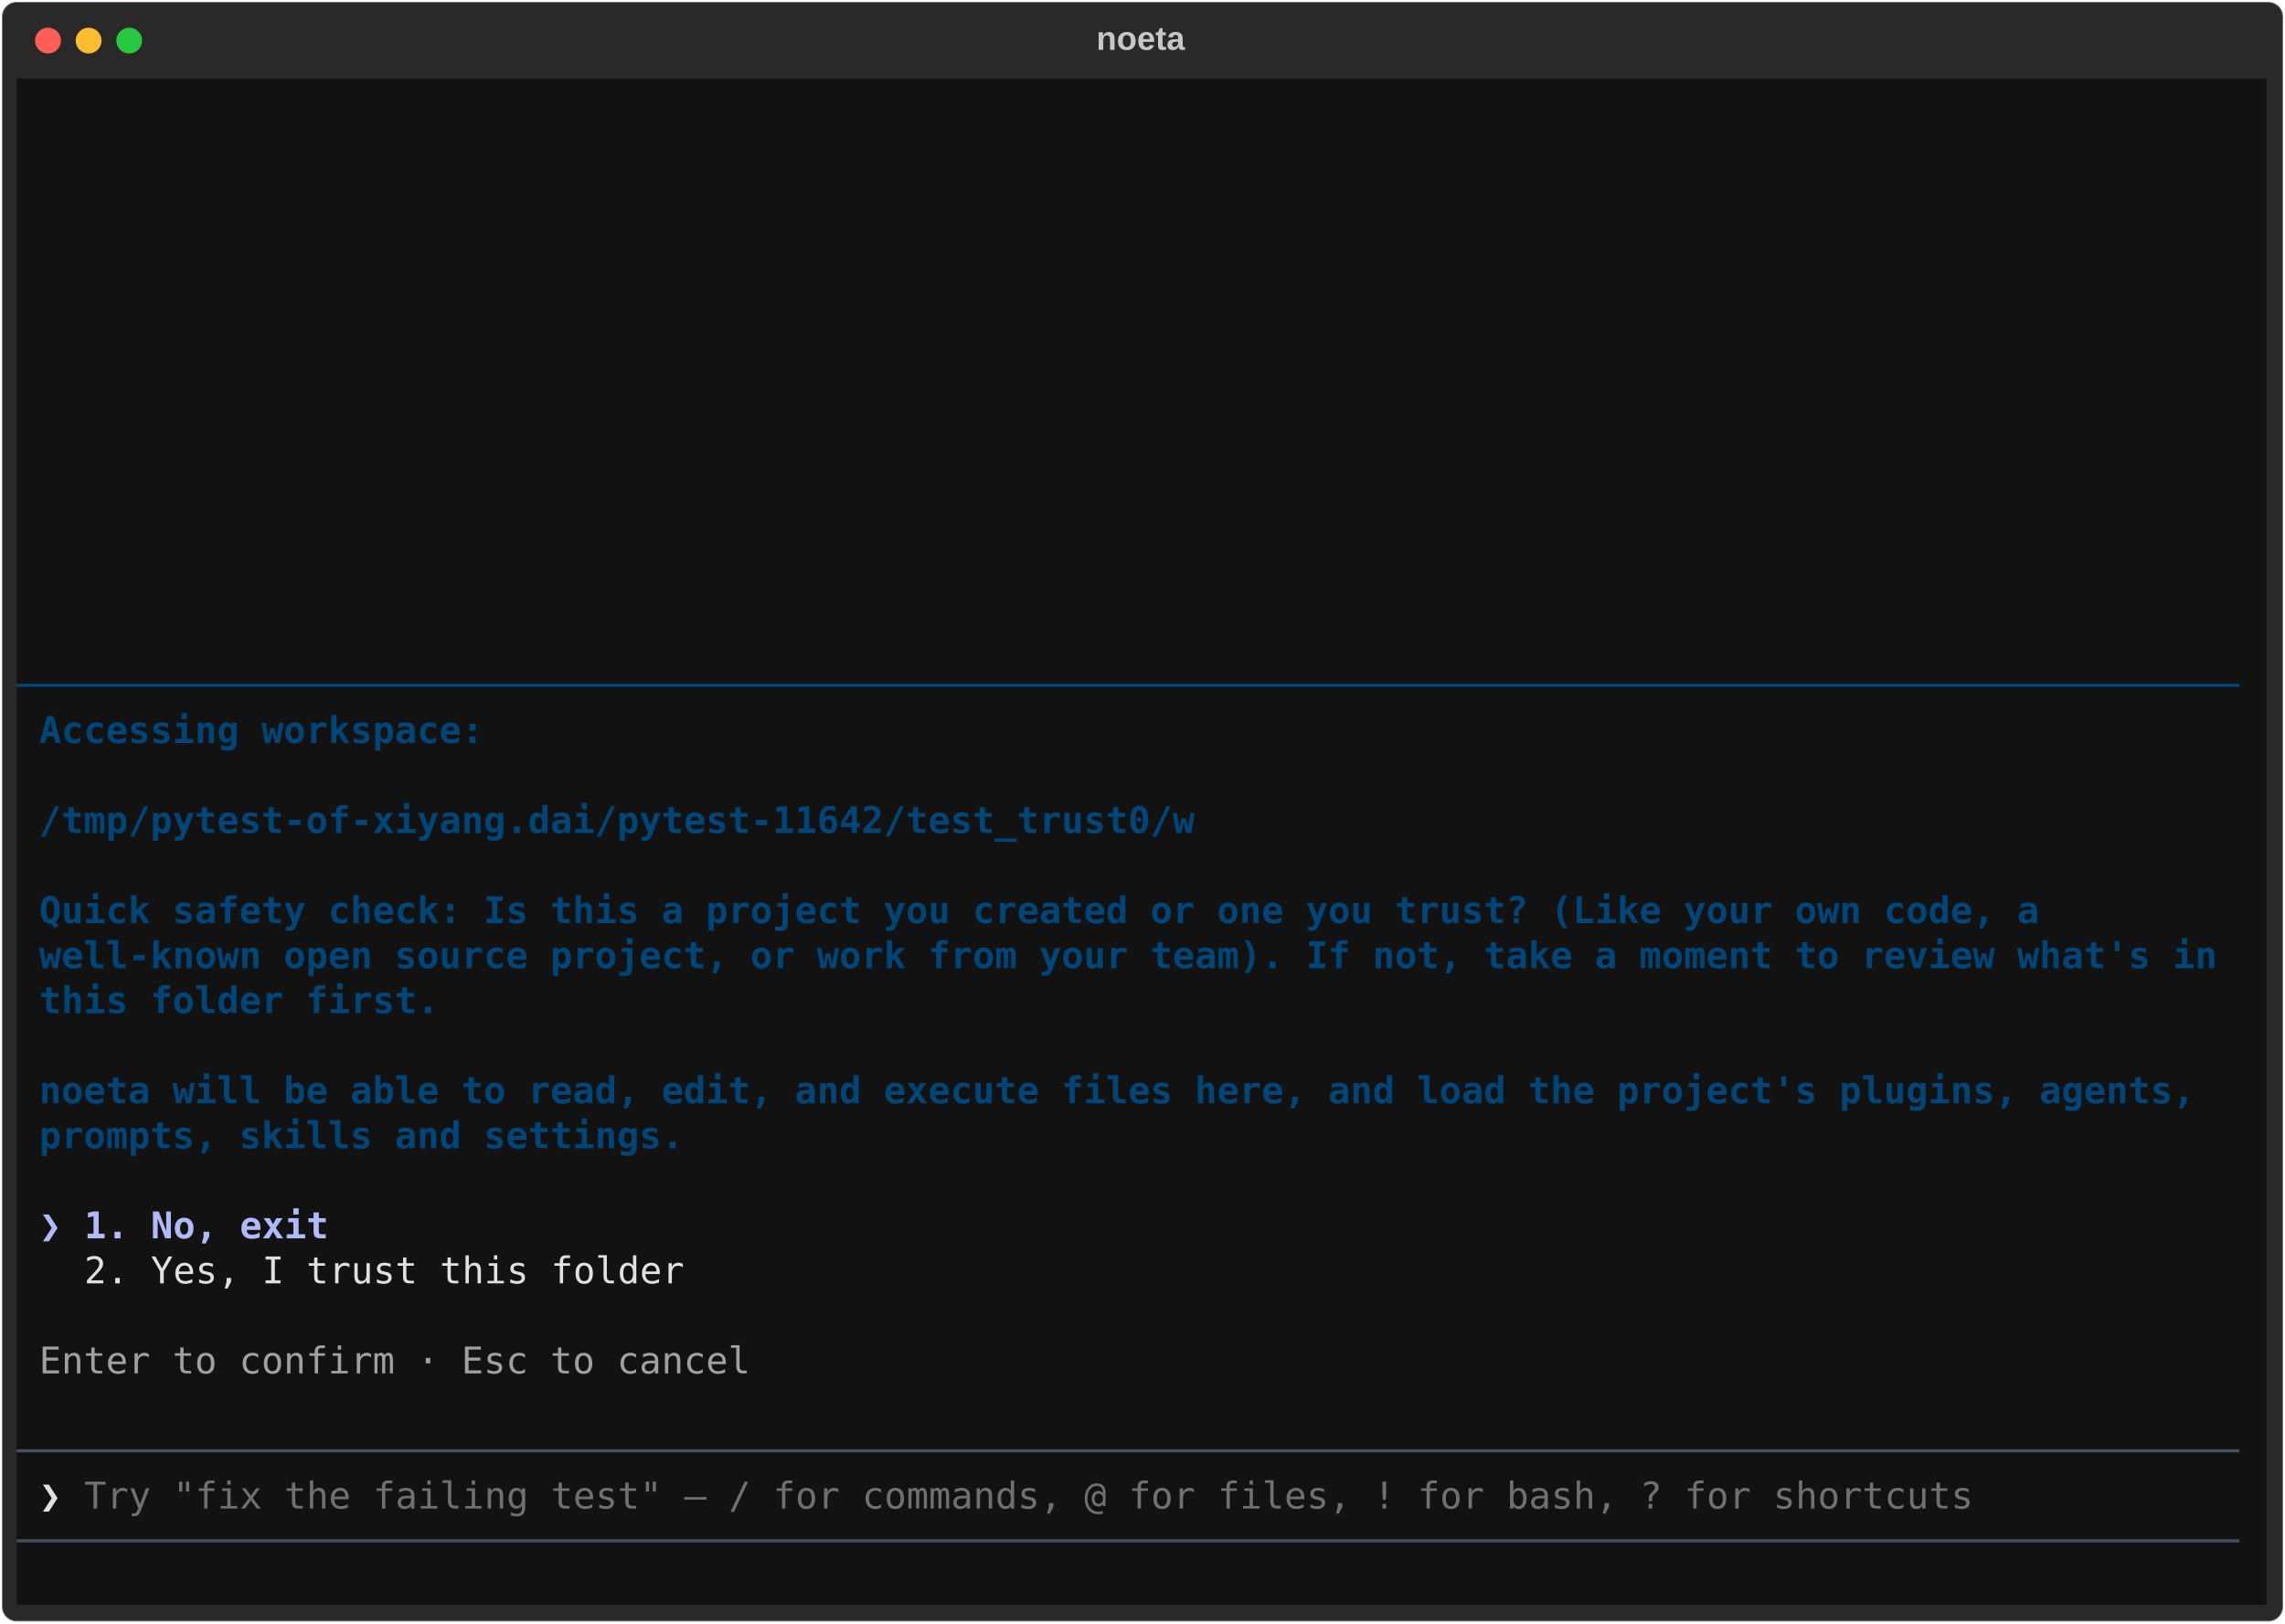
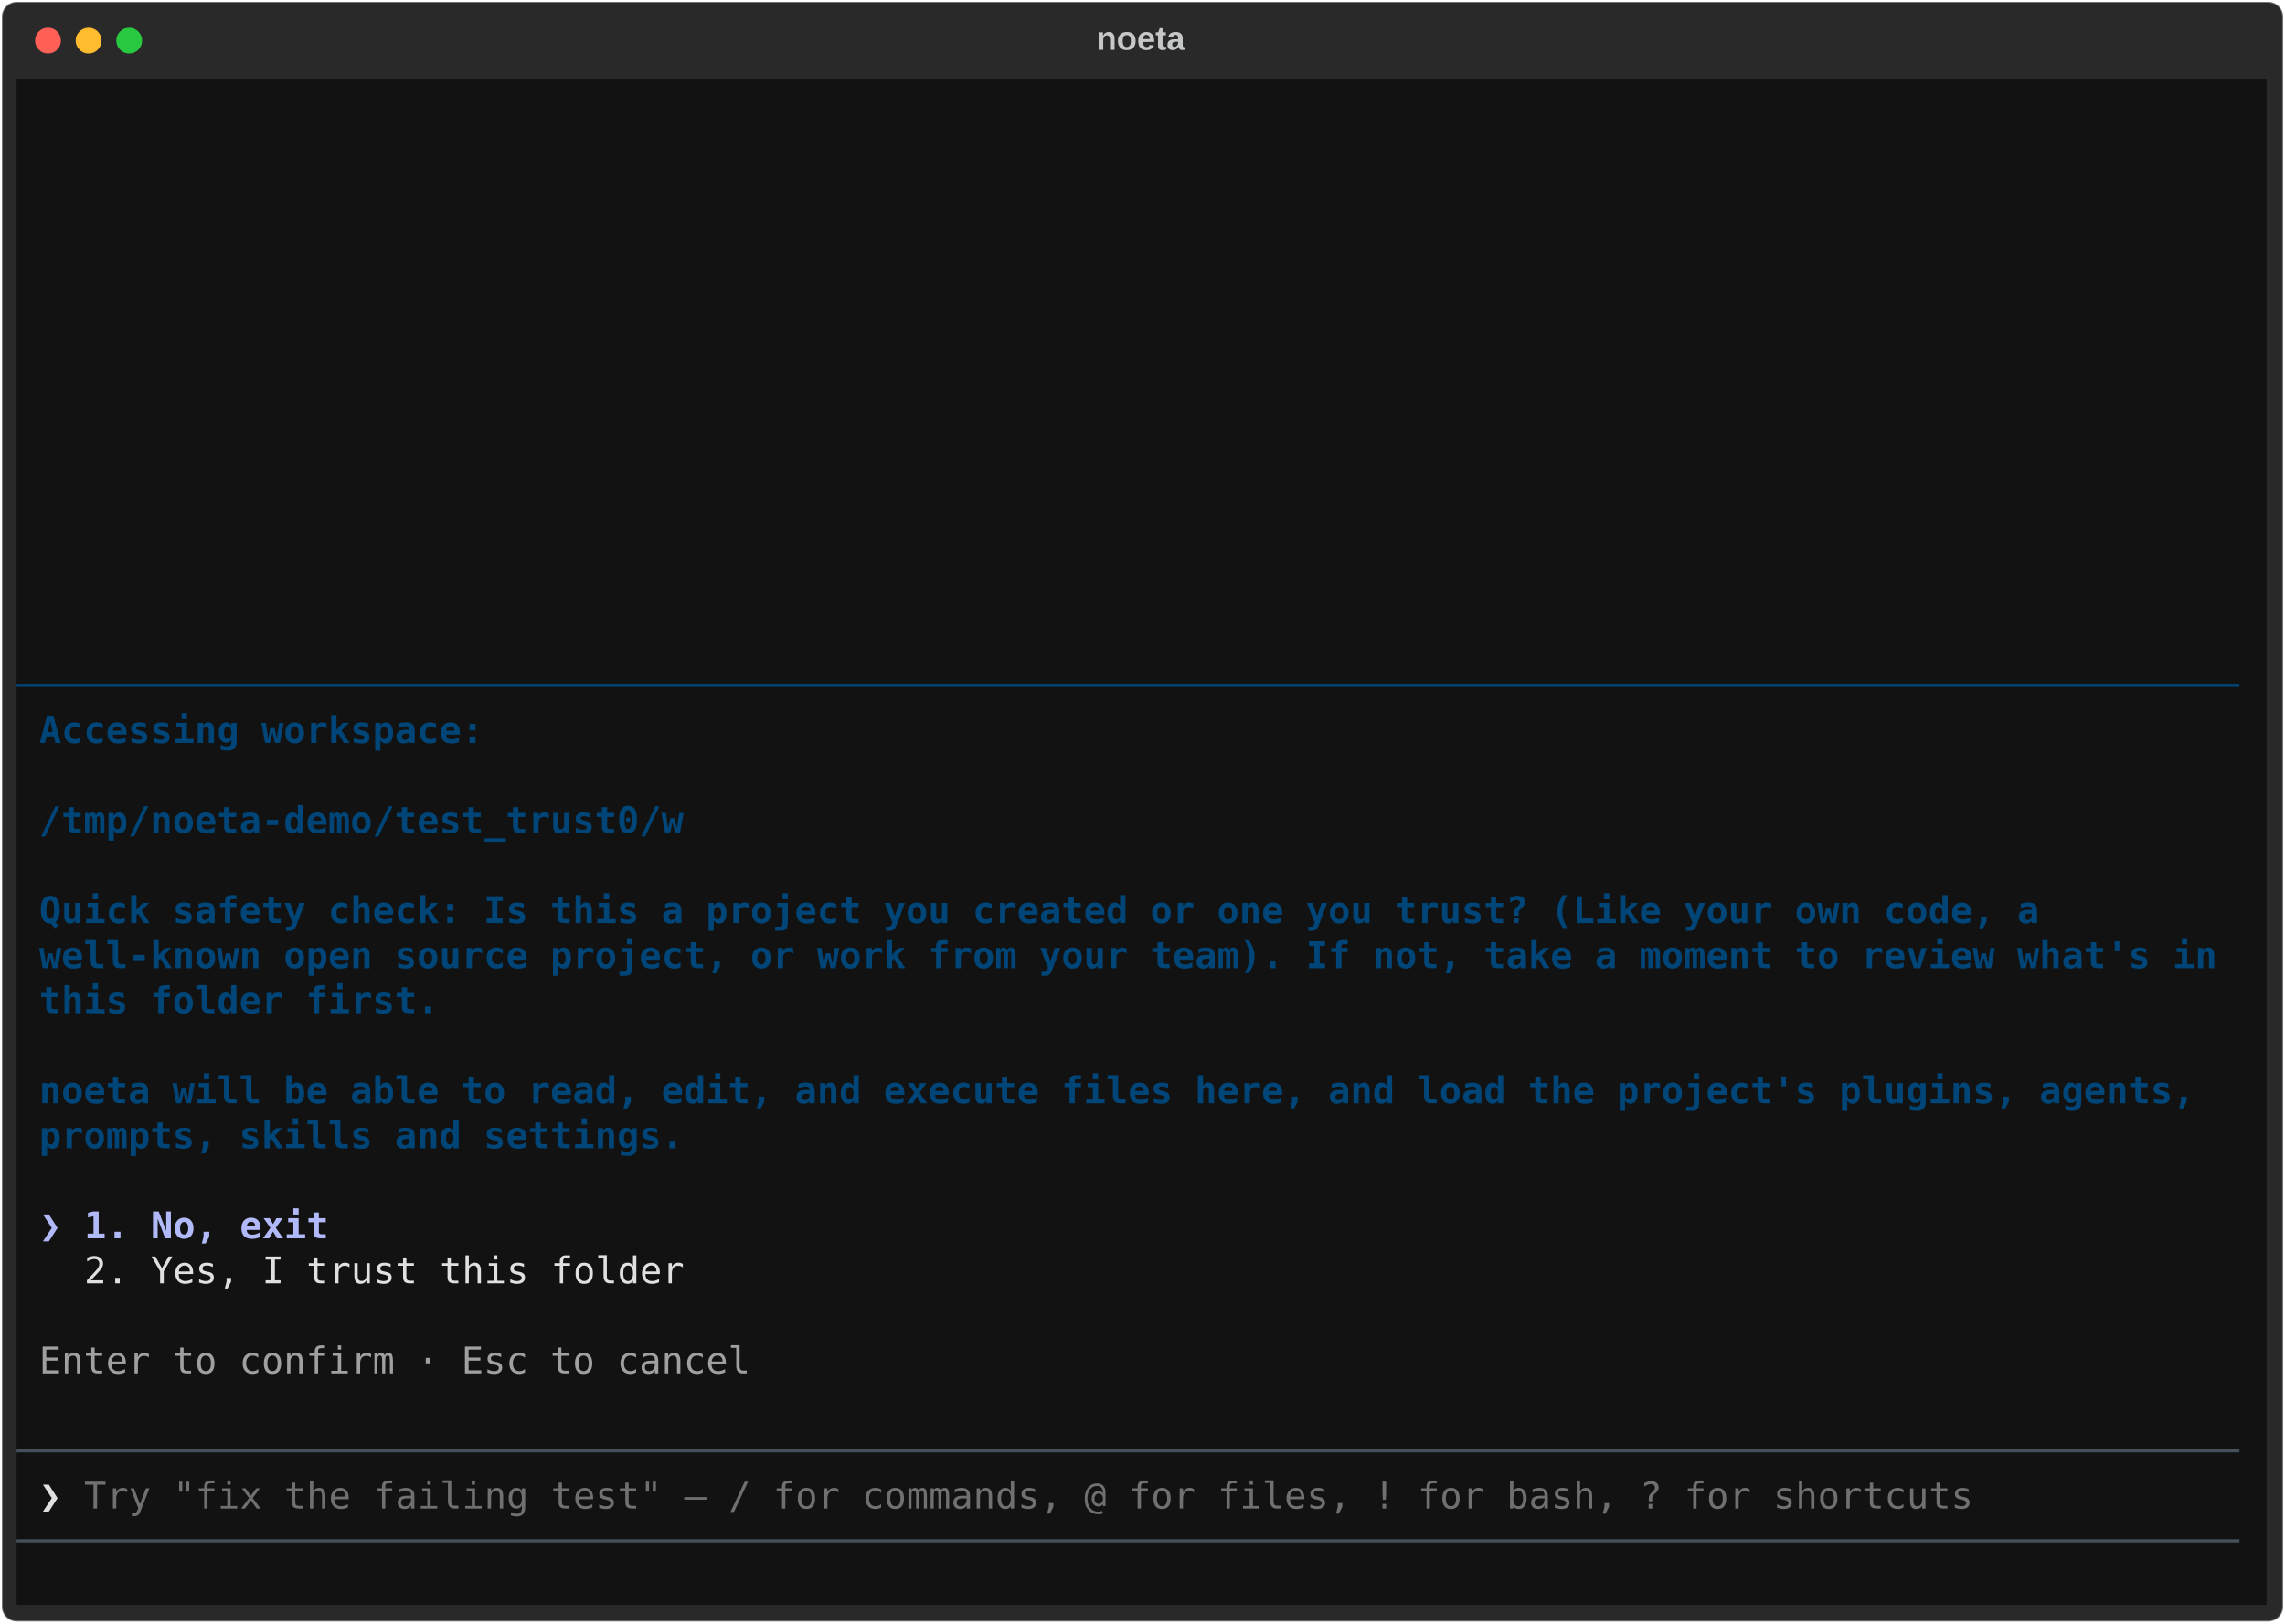
<svg xmlns="http://www.w3.org/2000/svg" class="rich-terminal" viewBox="0 0 1238 879.6">
  <style>

    @font-face {
        font-family: "Fira Code";
        src: local("FiraCode-Regular"),
                url("https://cdnjs.cloudflare.com/ajax/libs/firacode/6.2.0/woff2/FiraCode-Regular.woff2") format("woff2"),
                url("https://cdnjs.cloudflare.com/ajax/libs/firacode/6.2.0/woff/FiraCode-Regular.woff") format("woff");
        font-style: normal;
        font-weight: 400;
    }
    @font-face {
        font-family: "Fira Code";
        src: local("FiraCode-Bold"),
                url("https://cdnjs.cloudflare.com/ajax/libs/firacode/6.2.0/woff2/FiraCode-Bold.woff2") format("woff2"),
                url("https://cdnjs.cloudflare.com/ajax/libs/firacode/6.2.0/woff/FiraCode-Bold.woff") format("woff");
        font-style: bold;
        font-weight: 700;
    }

-     .terminal-622752825-matrix {
+     .terminal-4012470075-matrix {
        font-family: Fira Code, monospace;
        font-size: 20px;
        line-height: 24.4px;
        font-variant-east-asian: full-width;
    }

-     .terminal-622752825-title {
+     .terminal-4012470075-title {
        font-size: 18px;
        font-weight: bold;
        font-family: arial;
    }

-     .terminal-622752825-r1 { fill: #c5c8c6 }
- .terminal-622752825-r2 { fill: #004578 }
- .terminal-622752825-r3 { fill: #004578;font-weight: bold }
- .terminal-622752825-r4 { fill: #b1b9f9;font-weight: bold }
- .terminal-622752825-r5 { fill: #e0e0e0 }
- .terminal-622752825-r6 { fill: #a0a0a0 }
- .terminal-622752825-r7 { fill: #45505a }
- .terminal-622752825-r8 { fill: #707070 }
+     .terminal-4012470075-r1 { fill: #c5c8c6 }
+ .terminal-4012470075-r2 { fill: #004578 }
+ .terminal-4012470075-r3 { fill: #004578;font-weight: bold }
+ .terminal-4012470075-r4 { fill: #b1b9f9;font-weight: bold }
+ .terminal-4012470075-r5 { fill: #e0e0e0 }
+ .terminal-4012470075-r6 { fill: #a0a0a0 }
+ .terminal-4012470075-r7 { fill: #45505a }
+ .terminal-4012470075-r8 { fill: #707070 }
    </style>
  <defs>
-     <clipPath id="terminal-622752825-clip-terminal">
+     <clipPath id="terminal-4012470075-clip-terminal">
      <rect x="0" y="0" width="1219.0" height="828.6" />
    </clipPath>
-     <clipPath id="terminal-622752825-line-0">
+     <clipPath id="terminal-4012470075-line-0">
      <rect x="0" y="1.5" width="1220" height="24.65" />
    </clipPath>
-     <clipPath id="terminal-622752825-line-1">
+     <clipPath id="terminal-4012470075-line-1">
      <rect x="0" y="25.9" width="1220" height="24.65" />
    </clipPath>
-     <clipPath id="terminal-622752825-line-2">
+     <clipPath id="terminal-4012470075-line-2">
      <rect x="0" y="50.3" width="1220" height="24.65" />
    </clipPath>
-     <clipPath id="terminal-622752825-line-3">
+     <clipPath id="terminal-4012470075-line-3">
      <rect x="0" y="74.7" width="1220" height="24.65" />
    </clipPath>
-     <clipPath id="terminal-622752825-line-4">
+     <clipPath id="terminal-4012470075-line-4">
      <rect x="0" y="99.1" width="1220" height="24.65" />
    </clipPath>
-     <clipPath id="terminal-622752825-line-5">
+     <clipPath id="terminal-4012470075-line-5">
      <rect x="0" y="123.5" width="1220" height="24.65" />
    </clipPath>
-     <clipPath id="terminal-622752825-line-6">
+     <clipPath id="terminal-4012470075-line-6">
      <rect x="0" y="147.9" width="1220" height="24.65" />
    </clipPath>
-     <clipPath id="terminal-622752825-line-7">
+     <clipPath id="terminal-4012470075-line-7">
      <rect x="0" y="172.3" width="1220" height="24.65" />
    </clipPath>
-     <clipPath id="terminal-622752825-line-8">
+     <clipPath id="terminal-4012470075-line-8">
      <rect x="0" y="196.7" width="1220" height="24.65" />
    </clipPath>
-     <clipPath id="terminal-622752825-line-9">
+     <clipPath id="terminal-4012470075-line-9">
      <rect x="0" y="221.1" width="1220" height="24.65" />
    </clipPath>
-     <clipPath id="terminal-622752825-line-10">
+     <clipPath id="terminal-4012470075-line-10">
      <rect x="0" y="245.5" width="1220" height="24.65" />
    </clipPath>
-     <clipPath id="terminal-622752825-line-11">
+     <clipPath id="terminal-4012470075-line-11">
      <rect x="0" y="269.9" width="1220" height="24.65" />
    </clipPath>
-     <clipPath id="terminal-622752825-line-12">
+     <clipPath id="terminal-4012470075-line-12">
      <rect x="0" y="294.3" width="1220" height="24.65" />
    </clipPath>
-     <clipPath id="terminal-622752825-line-13">
+     <clipPath id="terminal-4012470075-line-13">
      <rect x="0" y="318.7" width="1220" height="24.65" />
    </clipPath>
-     <clipPath id="terminal-622752825-line-14">
+     <clipPath id="terminal-4012470075-line-14">
      <rect x="0" y="343.1" width="1220" height="24.65" />
    </clipPath>
-     <clipPath id="terminal-622752825-line-15">
+     <clipPath id="terminal-4012470075-line-15">
      <rect x="0" y="367.5" width="1220" height="24.65" />
    </clipPath>
-     <clipPath id="terminal-622752825-line-16">
+     <clipPath id="terminal-4012470075-line-16">
      <rect x="0" y="391.9" width="1220" height="24.65" />
    </clipPath>
-     <clipPath id="terminal-622752825-line-17">
+     <clipPath id="terminal-4012470075-line-17">
      <rect x="0" y="416.3" width="1220" height="24.65" />
    </clipPath>
-     <clipPath id="terminal-622752825-line-18">
+     <clipPath id="terminal-4012470075-line-18">
      <rect x="0" y="440.7" width="1220" height="24.65" />
    </clipPath>
-     <clipPath id="terminal-622752825-line-19">
+     <clipPath id="terminal-4012470075-line-19">
      <rect x="0" y="465.1" width="1220" height="24.65" />
    </clipPath>
-     <clipPath id="terminal-622752825-line-20">
+     <clipPath id="terminal-4012470075-line-20">
      <rect x="0" y="489.5" width="1220" height="24.65" />
    </clipPath>
-     <clipPath id="terminal-622752825-line-21">
+     <clipPath id="terminal-4012470075-line-21">
      <rect x="0" y="513.9" width="1220" height="24.65" />
    </clipPath>
-     <clipPath id="terminal-622752825-line-22">
+     <clipPath id="terminal-4012470075-line-22">
      <rect x="0" y="538.3" width="1220" height="24.65" />
    </clipPath>
-     <clipPath id="terminal-622752825-line-23">
+     <clipPath id="terminal-4012470075-line-23">
      <rect x="0" y="562.7" width="1220" height="24.65" />
    </clipPath>
-     <clipPath id="terminal-622752825-line-24">
+     <clipPath id="terminal-4012470075-line-24">
      <rect x="0" y="587.1" width="1220" height="24.65" />
    </clipPath>
-     <clipPath id="terminal-622752825-line-25">
+     <clipPath id="terminal-4012470075-line-25">
      <rect x="0" y="611.5" width="1220" height="24.65" />
    </clipPath>
-     <clipPath id="terminal-622752825-line-26">
+     <clipPath id="terminal-4012470075-line-26">
      <rect x="0" y="635.9" width="1220" height="24.65" />
    </clipPath>
-     <clipPath id="terminal-622752825-line-27">
+     <clipPath id="terminal-4012470075-line-27">
      <rect x="0" y="660.3" width="1220" height="24.65" />
    </clipPath>
-     <clipPath id="terminal-622752825-line-28">
+     <clipPath id="terminal-4012470075-line-28">
      <rect x="0" y="684.7" width="1220" height="24.65" />
    </clipPath>
-     <clipPath id="terminal-622752825-line-29">
+     <clipPath id="terminal-4012470075-line-29">
      <rect x="0" y="709.1" width="1220" height="24.65" />
    </clipPath>
-     <clipPath id="terminal-622752825-line-30">
+     <clipPath id="terminal-4012470075-line-30">
      <rect x="0" y="733.5" width="1220" height="24.65" />
    </clipPath>
-     <clipPath id="terminal-622752825-line-31">
+     <clipPath id="terminal-4012470075-line-31">
      <rect x="0" y="757.9" width="1220" height="24.65" />
    </clipPath>
-     <clipPath id="terminal-622752825-line-32">
+     <clipPath id="terminal-4012470075-line-32">
      <rect x="0" y="782.3" width="1220" height="24.65" />
    </clipPath>
  </defs>
  <rect fill="#292929" stroke="rgba(255,255,255,0.35)" stroke-width="1" x="1" y="1" width="1236" height="877.6" rx="8" />
-   <text class="terminal-622752825-title" fill="#c5c8c6" text-anchor="middle" x="618" y="27">noeta</text>
+   <text class="terminal-4012470075-title" fill="#c5c8c6" text-anchor="middle" x="618" y="27">noeta</text>
  <g transform="translate(26,22)">
    <circle cx="0" cy="0" r="7" fill="#ff5f57" />
    <circle cx="22" cy="0" r="7" fill="#febc2e" />
    <circle cx="44" cy="0" r="7" fill="#28c840" />
  </g>
-   <g transform="translate(9, 41)" clip-path="url(#terminal-622752825-clip-terminal)">
+   <g transform="translate(9, 41)" clip-path="url(#terminal-4012470075-clip-terminal)">
    <rect fill="#121212" x="0" y="1.5" width="12.2" height="24.65" shape-rendering="crispEdges" />
    <rect fill="#121212" x="12.2" y="1.5" width="1195.6" height="24.65" shape-rendering="crispEdges" />
    <rect fill="#121212" x="1207.8" y="1.5" width="12.2" height="24.65" shape-rendering="crispEdges" />
    <rect fill="#121212" x="0" y="25.9" width="12.2" height="24.65" shape-rendering="crispEdges" />
    <rect fill="#121212" x="12.2" y="25.9" width="1195.6" height="24.65" shape-rendering="crispEdges" />
    <rect fill="#121212" x="1207.8" y="25.9" width="12.2" height="24.65" shape-rendering="crispEdges" />
    <rect fill="#121212" x="0" y="50.3" width="12.2" height="24.65" shape-rendering="crispEdges" />
    <rect fill="#121212" x="12.2" y="50.3" width="1195.6" height="24.65" shape-rendering="crispEdges" />
    <rect fill="#121212" x="1207.8" y="50.3" width="12.2" height="24.65" shape-rendering="crispEdges" />
    <rect fill="#121212" x="0" y="74.7" width="12.2" height="24.65" shape-rendering="crispEdges" />
    <rect fill="#121212" x="12.2" y="74.7" width="1195.6" height="24.65" shape-rendering="crispEdges" />
    <rect fill="#121212" x="1207.8" y="74.7" width="12.2" height="24.65" shape-rendering="crispEdges" />
    <rect fill="#121212" x="0" y="99.1" width="12.2" height="24.65" shape-rendering="crispEdges" />
    <rect fill="#121212" x="12.2" y="99.1" width="1195.6" height="24.65" shape-rendering="crispEdges" />
    <rect fill="#121212" x="1207.8" y="99.1" width="12.2" height="24.65" shape-rendering="crispEdges" />
    <rect fill="#121212" x="0" y="123.5" width="12.2" height="24.65" shape-rendering="crispEdges" />
    <rect fill="#121212" x="12.2" y="123.5" width="1195.6" height="24.65" shape-rendering="crispEdges" />
    <rect fill="#121212" x="1207.8" y="123.5" width="12.2" height="24.65" shape-rendering="crispEdges" />
    <rect fill="#121212" x="0" y="147.9" width="12.2" height="24.65" shape-rendering="crispEdges" />
    <rect fill="#121212" x="12.2" y="147.9" width="1195.6" height="24.65" shape-rendering="crispEdges" />
    <rect fill="#121212" x="1207.8" y="147.9" width="12.2" height="24.65" shape-rendering="crispEdges" />
    <rect fill="#121212" x="0" y="172.3" width="12.2" height="24.65" shape-rendering="crispEdges" />
    <rect fill="#121212" x="12.2" y="172.3" width="1195.6" height="24.65" shape-rendering="crispEdges" />
    <rect fill="#121212" x="1207.8" y="172.3" width="12.2" height="24.65" shape-rendering="crispEdges" />
    <rect fill="#121212" x="0" y="196.7" width="12.2" height="24.65" shape-rendering="crispEdges" />
    <rect fill="#121212" x="12.2" y="196.7" width="1195.6" height="24.65" shape-rendering="crispEdges" />
    <rect fill="#121212" x="1207.8" y="196.7" width="12.2" height="24.65" shape-rendering="crispEdges" />
    <rect fill="#121212" x="0" y="221.1" width="12.2" height="24.65" shape-rendering="crispEdges" />
    <rect fill="#121212" x="12.2" y="221.1" width="1195.6" height="24.65" shape-rendering="crispEdges" />
    <rect fill="#121212" x="1207.8" y="221.1" width="12.2" height="24.65" shape-rendering="crispEdges" />
    <rect fill="#121212" x="0" y="245.5" width="12.2" height="24.65" shape-rendering="crispEdges" />
    <rect fill="#121212" x="12.2" y="245.5" width="1195.6" height="24.65" shape-rendering="crispEdges" />
    <rect fill="#121212" x="1207.8" y="245.5" width="12.2" height="24.65" shape-rendering="crispEdges" />
    <rect fill="#121212" x="0" y="269.9" width="12.2" height="24.65" shape-rendering="crispEdges" />
    <rect fill="#121212" x="12.2" y="269.9" width="1195.6" height="24.65" shape-rendering="crispEdges" />
    <rect fill="#121212" x="1207.8" y="269.9" width="12.2" height="24.65" shape-rendering="crispEdges" />
    <rect fill="#121212" x="0" y="294.3" width="12.2" height="24.65" shape-rendering="crispEdges" />
    <rect fill="#121212" x="12.2" y="294.3" width="1195.6" height="24.65" shape-rendering="crispEdges" />
    <rect fill="#121212" x="1207.8" y="294.3" width="12.2" height="24.65" shape-rendering="crispEdges" />
    <rect fill="#121212" x="0" y="318.7" width="1220" height="24.65" shape-rendering="crispEdges" />
    <rect fill="#121212" x="0" y="343.1" width="12.2" height="24.65" shape-rendering="crispEdges" />
    <rect fill="#121212" x="12.2" y="343.1" width="244" height="24.65" shape-rendering="crispEdges" />
    <rect fill="#121212" x="256.2" y="343.1" width="951.6" height="24.65" shape-rendering="crispEdges" />
    <rect fill="#121212" x="1207.8" y="343.1" width="12.2" height="24.65" shape-rendering="crispEdges" />
    <rect fill="#121212" x="0" y="367.5" width="12.2" height="24.65" shape-rendering="crispEdges" />
    <rect fill="#121212" x="12.2" y="367.5" width="0" height="24.65" shape-rendering="crispEdges" />
    <rect fill="#121212" x="12.2" y="367.5" width="1195.6" height="24.65" shape-rendering="crispEdges" />
    <rect fill="#121212" x="1207.8" y="367.5" width="12.2" height="24.65" shape-rendering="crispEdges" />
    <rect fill="#121212" x="0" y="391.9" width="12.2" height="24.65" shape-rendering="crispEdges" />
-     <rect fill="#121212" x="12.2" y="391.9" width="634.4" height="24.65" shape-rendering="crispEdges" />
-     <rect fill="#121212" x="646.6" y="391.9" width="561.2" height="24.65" shape-rendering="crispEdges" />
+     <rect fill="#121212" x="12.2" y="391.9" width="353.8" height="24.65" shape-rendering="crispEdges" />
+     <rect fill="#121212" x="366" y="391.9" width="841.8" height="24.65" shape-rendering="crispEdges" />
    <rect fill="#121212" x="1207.8" y="391.9" width="12.2" height="24.65" shape-rendering="crispEdges" />
    <rect fill="#121212" x="0" y="416.3" width="12.2" height="24.65" shape-rendering="crispEdges" />
    <rect fill="#121212" x="12.2" y="416.3" width="0" height="24.65" shape-rendering="crispEdges" />
    <rect fill="#121212" x="12.2" y="416.3" width="1195.6" height="24.65" shape-rendering="crispEdges" />
    <rect fill="#121212" x="1207.8" y="416.3" width="12.2" height="24.65" shape-rendering="crispEdges" />
    <rect fill="#121212" x="0" y="440.7" width="12.2" height="24.65" shape-rendering="crispEdges" />
    <rect fill="#121212" x="12.2" y="440.7" width="1098" height="24.65" shape-rendering="crispEdges" />
    <rect fill="#121212" x="1110.2" y="440.7" width="97.6" height="24.65" shape-rendering="crispEdges" />
    <rect fill="#121212" x="1207.8" y="440.7" width="12.2" height="24.65" shape-rendering="crispEdges" />
    <rect fill="#121212" x="0" y="465.1" width="12.2" height="24.65" shape-rendering="crispEdges" />
    <rect fill="#121212" x="12.2" y="465.1" width="1195.6" height="24.65" shape-rendering="crispEdges" />
    <rect fill="#121212" x="1207.8" y="465.1" width="12.2" height="24.65" shape-rendering="crispEdges" />
    <rect fill="#121212" x="0" y="489.5" width="12.2" height="24.65" shape-rendering="crispEdges" />
    <rect fill="#121212" x="12.2" y="489.5" width="219.6" height="24.65" shape-rendering="crispEdges" />
    <rect fill="#121212" x="231.8" y="489.5" width="976" height="24.65" shape-rendering="crispEdges" />
    <rect fill="#121212" x="1207.8" y="489.5" width="12.2" height="24.65" shape-rendering="crispEdges" />
    <rect fill="#121212" x="0" y="513.9" width="12.2" height="24.65" shape-rendering="crispEdges" />
    <rect fill="#121212" x="12.2" y="513.9" width="0" height="24.65" shape-rendering="crispEdges" />
    <rect fill="#121212" x="12.2" y="513.9" width="1195.6" height="24.65" shape-rendering="crispEdges" />
    <rect fill="#121212" x="1207.8" y="513.9" width="12.2" height="24.65" shape-rendering="crispEdges" />
    <rect fill="#121212" x="0" y="538.3" width="12.2" height="24.65" shape-rendering="crispEdges" />
    <rect fill="#121212" x="12.2" y="538.3" width="1183.4" height="24.65" shape-rendering="crispEdges" />
    <rect fill="#121212" x="1195.6" y="538.3" width="12.2" height="24.65" shape-rendering="crispEdges" />
    <rect fill="#121212" x="1207.8" y="538.3" width="12.2" height="24.65" shape-rendering="crispEdges" />
    <rect fill="#121212" x="0" y="562.7" width="12.2" height="24.65" shape-rendering="crispEdges" />
    <rect fill="#121212" x="12.2" y="562.7" width="353.8" height="24.65" shape-rendering="crispEdges" />
    <rect fill="#121212" x="366" y="562.7" width="841.8" height="24.65" shape-rendering="crispEdges" />
    <rect fill="#121212" x="1207.8" y="562.7" width="12.2" height="24.65" shape-rendering="crispEdges" />
    <rect fill="#121212" x="0" y="587.1" width="12.2" height="24.65" shape-rendering="crispEdges" />
    <rect fill="#121212" x="12.2" y="587.1" width="1195.6" height="24.65" shape-rendering="crispEdges" />
    <rect fill="#121212" x="1207.8" y="587.1" width="12.2" height="24.65" shape-rendering="crispEdges" />
    <rect fill="#121212" x="0" y="611.5" width="12.2" height="24.65" shape-rendering="crispEdges" />
    <rect fill="#121212" x="12.2" y="611.5" width="24.4" height="24.65" shape-rendering="crispEdges" />
    <rect fill="#121212" x="36.6" y="611.5" width="134.2" height="24.65" shape-rendering="crispEdges" />
    <rect fill="#121212" x="170.8" y="611.5" width="1037" height="24.65" shape-rendering="crispEdges" />
    <rect fill="#121212" x="1207.8" y="611.5" width="12.2" height="24.65" shape-rendering="crispEdges" />
    <rect fill="#121212" x="0" y="635.9" width="12.2" height="24.65" shape-rendering="crispEdges" />
    <rect fill="#121212" x="12.2" y="635.9" width="24.4" height="24.65" shape-rendering="crispEdges" />
    <rect fill="#121212" x="36.6" y="635.9" width="329.4" height="24.65" shape-rendering="crispEdges" />
    <rect fill="#121212" x="366" y="635.9" width="841.8" height="24.65" shape-rendering="crispEdges" />
    <rect fill="#121212" x="1207.8" y="635.9" width="12.2" height="24.65" shape-rendering="crispEdges" />
    <rect fill="#121212" x="0" y="660.3" width="12.2" height="24.65" shape-rendering="crispEdges" />
    <rect fill="#121212" x="12.2" y="660.3" width="1195.6" height="24.65" shape-rendering="crispEdges" />
    <rect fill="#121212" x="1207.8" y="660.3" width="12.2" height="24.65" shape-rendering="crispEdges" />
    <rect fill="#121212" x="0" y="684.7" width="12.2" height="24.65" shape-rendering="crispEdges" />
    <rect fill="#121212" x="12.2" y="684.7" width="390.4" height="24.65" shape-rendering="crispEdges" />
    <rect fill="#121212" x="402.6" y="684.7" width="805.2" height="24.65" shape-rendering="crispEdges" />
    <rect fill="#121212" x="1207.8" y="684.7" width="12.2" height="24.65" shape-rendering="crispEdges" />
    <rect fill="#121212" x="0" y="709.1" width="12.2" height="24.65" shape-rendering="crispEdges" />
    <rect fill="#121212" x="12.2" y="709.1" width="1195.6" height="24.65" shape-rendering="crispEdges" />
    <rect fill="#121212" x="1207.8" y="709.1" width="0" height="24.65" shape-rendering="crispEdges" />
    <rect fill="#121212" x="1207.8" y="709.1" width="12.2" height="24.65" shape-rendering="crispEdges" />
    <rect fill="#121212" x="0" y="733.5" width="1220" height="24.65" shape-rendering="crispEdges" />
    <rect fill="#121212" x="0" y="757.9" width="12.2" height="24.65" shape-rendering="crispEdges" />
    <rect fill="#121212" x="12.2" y="757.9" width="12.2" height="24.65" shape-rendering="crispEdges" />
    <rect fill="#121212" x="24.4" y="757.9" width="12.2" height="24.65" shape-rendering="crispEdges" />
    <rect fill="#121212" x="36.6" y="757.9" width="1037" height="24.65" shape-rendering="crispEdges" />
    <rect fill="#121212" x="1073.6" y="757.9" width="134.2" height="24.65" shape-rendering="crispEdges" />
    <rect fill="#121212" x="1207.8" y="757.9" width="12.2" height="24.65" shape-rendering="crispEdges" />
    <rect fill="#121212" x="0" y="782.3" width="1220" height="24.65" shape-rendering="crispEdges" />
    <rect fill="#121212" x="0" y="806.7" width="12.2" height="24.65" shape-rendering="crispEdges" />
    <rect fill="#121212" x="12.2" y="806.7" width="0" height="24.65" shape-rendering="crispEdges" />
    <rect fill="#121212" x="12.2" y="806.7" width="1195.6" height="24.65" shape-rendering="crispEdges" />
    <rect fill="#121212" x="1207.8" y="806.7" width="12.2" height="24.65" shape-rendering="crispEdges" />
-     <g class="terminal-622752825-matrix">
-       <text class="terminal-622752825-r1" x="1220" y="20" textLength="12.2" clip-path="url(#terminal-622752825-line-0)">
- </text>
-       <text class="terminal-622752825-r1" x="1220" y="44.4" textLength="12.2" clip-path="url(#terminal-622752825-line-1)">
- </text>
-       <text class="terminal-622752825-r1" x="1220" y="68.8" textLength="12.2" clip-path="url(#terminal-622752825-line-2)">
- </text>
-       <text class="terminal-622752825-r1" x="1220" y="93.2" textLength="12.2" clip-path="url(#terminal-622752825-line-3)">
- </text>
-       <text class="terminal-622752825-r1" x="1220" y="117.6" textLength="12.2" clip-path="url(#terminal-622752825-line-4)">
- </text>
-       <text class="terminal-622752825-r1" x="1220" y="142" textLength="12.2" clip-path="url(#terminal-622752825-line-5)">
- </text>
-       <text class="terminal-622752825-r1" x="1220" y="166.4" textLength="12.2" clip-path="url(#terminal-622752825-line-6)">
- </text>
-       <text class="terminal-622752825-r1" x="1220" y="190.8" textLength="12.2" clip-path="url(#terminal-622752825-line-7)">
- </text>
-       <text class="terminal-622752825-r1" x="1220" y="215.2" textLength="12.2" clip-path="url(#terminal-622752825-line-8)">
- </text>
-       <text class="terminal-622752825-r1" x="1220" y="239.6" textLength="12.2" clip-path="url(#terminal-622752825-line-9)">
- </text>
-       <text class="terminal-622752825-r1" x="1220" y="264" textLength="12.2" clip-path="url(#terminal-622752825-line-10)">
- </text>
-       <text class="terminal-622752825-r1" x="1220" y="288.4" textLength="12.2" clip-path="url(#terminal-622752825-line-11)">
- </text>
-       <text class="terminal-622752825-r1" x="1220" y="312.8" textLength="12.2" clip-path="url(#terminal-622752825-line-12)">
- </text>
-       <text class="terminal-622752825-r2" x="0" y="337.2" textLength="1220" clip-path="url(#terminal-622752825-line-13)">────────────────────────────────────────────────────────────────────────────────────────────────────</text>
-       <text class="terminal-622752825-r1" x="1220" y="337.2" textLength="12.2" clip-path="url(#terminal-622752825-line-13)">
- </text>
-       <text class="terminal-622752825-r3" x="12.2" y="361.6" textLength="244" clip-path="url(#terminal-622752825-line-14)">Accessing workspace:</text>
-       <text class="terminal-622752825-r1" x="1220" y="361.6" textLength="12.2" clip-path="url(#terminal-622752825-line-14)">
- </text>
-       <text class="terminal-622752825-r1" x="1220" y="386" textLength="12.2" clip-path="url(#terminal-622752825-line-15)">
- </text>
-       <text class="terminal-622752825-r3" x="12.2" y="410.4" textLength="634.4" clip-path="url(#terminal-622752825-line-16)">/tmp/pytest-of-xiyang.dai/pytest-11642/test_trust0/w</text>
-       <text class="terminal-622752825-r1" x="1220" y="410.4" textLength="12.2" clip-path="url(#terminal-622752825-line-16)">
- </text>
-       <text class="terminal-622752825-r1" x="1220" y="434.8" textLength="12.2" clip-path="url(#terminal-622752825-line-17)">
- </text>
-       <text class="terminal-622752825-r3" x="12.2" y="459.2" textLength="1098" clip-path="url(#terminal-622752825-line-18)">Quick safety check: Is this a project you created or one you trust? (Like your own code, a</text>
-       <text class="terminal-622752825-r1" x="1220" y="459.2" textLength="12.2" clip-path="url(#terminal-622752825-line-18)">
- </text>
-       <text class="terminal-622752825-r3" x="12.2" y="483.6" textLength="1195.6" clip-path="url(#terminal-622752825-line-19)">well-known open source project, or work from your team). If not, take a moment to review what's in</text>
-       <text class="terminal-622752825-r1" x="1220" y="483.6" textLength="12.2" clip-path="url(#terminal-622752825-line-19)">
- </text>
-       <text class="terminal-622752825-r3" x="12.2" y="508" textLength="219.6" clip-path="url(#terminal-622752825-line-20)">this folder first.</text>
-       <text class="terminal-622752825-r1" x="1220" y="508" textLength="12.2" clip-path="url(#terminal-622752825-line-20)">
- </text>
-       <text class="terminal-622752825-r1" x="1220" y="532.4" textLength="12.2" clip-path="url(#terminal-622752825-line-21)">
- </text>
-       <text class="terminal-622752825-r3" x="12.2" y="556.8" textLength="1183.4" clip-path="url(#terminal-622752825-line-22)">noeta will be able to read, edit, and execute files here, and load the project's plugins, agents,</text>
-       <text class="terminal-622752825-r1" x="1220" y="556.8" textLength="12.2" clip-path="url(#terminal-622752825-line-22)">
- </text>
-       <text class="terminal-622752825-r3" x="12.2" y="581.2" textLength="353.8" clip-path="url(#terminal-622752825-line-23)">prompts, skills and settings.</text>
-       <text class="terminal-622752825-r1" x="1220" y="581.2" textLength="12.2" clip-path="url(#terminal-622752825-line-23)">
- </text>
-       <text class="terminal-622752825-r1" x="1220" y="605.6" textLength="12.2" clip-path="url(#terminal-622752825-line-24)">
- </text>
-       <text class="terminal-622752825-r4" x="12.2" y="630" textLength="24.4" clip-path="url(#terminal-622752825-line-25)">❯ </text>
-       <text class="terminal-622752825-r4" x="36.6" y="630" textLength="134.2" clip-path="url(#terminal-622752825-line-25)">1. No, exit</text>
-       <text class="terminal-622752825-r1" x="1220" y="630" textLength="12.2" clip-path="url(#terminal-622752825-line-25)">
- </text>
-       <text class="terminal-622752825-r5" x="36.6" y="654.4" textLength="329.4" clip-path="url(#terminal-622752825-line-26)">2. Yes, I trust this folder</text>
-       <text class="terminal-622752825-r1" x="1220" y="654.4" textLength="12.2" clip-path="url(#terminal-622752825-line-26)">
- </text>
-       <text class="terminal-622752825-r1" x="1220" y="678.8" textLength="12.2" clip-path="url(#terminal-622752825-line-27)">
- </text>
-       <text class="terminal-622752825-r6" x="12.2" y="703.2" textLength="390.4" clip-path="url(#terminal-622752825-line-28)">Enter to confirm · Esc to cancel</text>
-       <text class="terminal-622752825-r1" x="1220" y="703.2" textLength="12.2" clip-path="url(#terminal-622752825-line-28)">
- </text>
-       <text class="terminal-622752825-r1" x="1220" y="727.6" textLength="12.2" clip-path="url(#terminal-622752825-line-29)">
- </text>
-       <text class="terminal-622752825-r7" x="0" y="752" textLength="1220" clip-path="url(#terminal-622752825-line-30)">────────────────────────────────────────────────────────────────────────────────────────────────────</text>
-       <text class="terminal-622752825-r1" x="1220" y="752" textLength="12.2" clip-path="url(#terminal-622752825-line-30)">
- </text>
-       <text class="terminal-622752825-r5" x="12.2" y="776.4" textLength="12.2" clip-path="url(#terminal-622752825-line-31)">❯</text>
-       <text class="terminal-622752825-r8" x="36.6" y="776.4" textLength="1037" clip-path="url(#terminal-622752825-line-31)">Try "fix the failing test" — / for commands, @ for files, ! for bash, ? for shortcuts</text>
-       <text class="terminal-622752825-r1" x="1220" y="776.4" textLength="12.2" clip-path="url(#terminal-622752825-line-31)">
- </text>
-       <text class="terminal-622752825-r7" x="0" y="800.8" textLength="1220" clip-path="url(#terminal-622752825-line-32)">────────────────────────────────────────────────────────────────────────────────────────────────────</text>
-       <text class="terminal-622752825-r1" x="1220" y="800.8" textLength="12.2" clip-path="url(#terminal-622752825-line-32)">
+     <g class="terminal-4012470075-matrix">
+       <text class="terminal-4012470075-r1" x="1220" y="20" textLength="12.2" clip-path="url(#terminal-4012470075-line-0)">
+ </text>
+       <text class="terminal-4012470075-r1" x="1220" y="44.4" textLength="12.2" clip-path="url(#terminal-4012470075-line-1)">
+ </text>
+       <text class="terminal-4012470075-r1" x="1220" y="68.8" textLength="12.2" clip-path="url(#terminal-4012470075-line-2)">
+ </text>
+       <text class="terminal-4012470075-r1" x="1220" y="93.2" textLength="12.2" clip-path="url(#terminal-4012470075-line-3)">
+ </text>
+       <text class="terminal-4012470075-r1" x="1220" y="117.6" textLength="12.2" clip-path="url(#terminal-4012470075-line-4)">
+ </text>
+       <text class="terminal-4012470075-r1" x="1220" y="142" textLength="12.2" clip-path="url(#terminal-4012470075-line-5)">
+ </text>
+       <text class="terminal-4012470075-r1" x="1220" y="166.4" textLength="12.2" clip-path="url(#terminal-4012470075-line-6)">
+ </text>
+       <text class="terminal-4012470075-r1" x="1220" y="190.8" textLength="12.2" clip-path="url(#terminal-4012470075-line-7)">
+ </text>
+       <text class="terminal-4012470075-r1" x="1220" y="215.2" textLength="12.2" clip-path="url(#terminal-4012470075-line-8)">
+ </text>
+       <text class="terminal-4012470075-r1" x="1220" y="239.6" textLength="12.2" clip-path="url(#terminal-4012470075-line-9)">
+ </text>
+       <text class="terminal-4012470075-r1" x="1220" y="264" textLength="12.2" clip-path="url(#terminal-4012470075-line-10)">
+ </text>
+       <text class="terminal-4012470075-r1" x="1220" y="288.4" textLength="12.2" clip-path="url(#terminal-4012470075-line-11)">
+ </text>
+       <text class="terminal-4012470075-r1" x="1220" y="312.8" textLength="12.2" clip-path="url(#terminal-4012470075-line-12)">
+ </text>
+       <text class="terminal-4012470075-r2" x="0" y="337.2" textLength="1220" clip-path="url(#terminal-4012470075-line-13)">────────────────────────────────────────────────────────────────────────────────────────────────────</text>
+       <text class="terminal-4012470075-r1" x="1220" y="337.2" textLength="12.2" clip-path="url(#terminal-4012470075-line-13)">
+ </text>
+       <text class="terminal-4012470075-r3" x="12.2" y="361.6" textLength="244" clip-path="url(#terminal-4012470075-line-14)">Accessing workspace:</text>
+       <text class="terminal-4012470075-r1" x="1220" y="361.6" textLength="12.2" clip-path="url(#terminal-4012470075-line-14)">
+ </text>
+       <text class="terminal-4012470075-r1" x="1220" y="386" textLength="12.2" clip-path="url(#terminal-4012470075-line-15)">
+ </text>
+       <text class="terminal-4012470075-r3" x="12.2" y="410.4" textLength="353.8" clip-path="url(#terminal-4012470075-line-16)">/tmp/noeta-demo/test_trust0/w</text>
+       <text class="terminal-4012470075-r1" x="1220" y="410.4" textLength="12.2" clip-path="url(#terminal-4012470075-line-16)">
+ </text>
+       <text class="terminal-4012470075-r1" x="1220" y="434.8" textLength="12.2" clip-path="url(#terminal-4012470075-line-17)">
+ </text>
+       <text class="terminal-4012470075-r3" x="12.2" y="459.2" textLength="1098" clip-path="url(#terminal-4012470075-line-18)">Quick safety check: Is this a project you created or one you trust? (Like your own code, a</text>
+       <text class="terminal-4012470075-r1" x="1220" y="459.2" textLength="12.2" clip-path="url(#terminal-4012470075-line-18)">
+ </text>
+       <text class="terminal-4012470075-r3" x="12.2" y="483.6" textLength="1195.6" clip-path="url(#terminal-4012470075-line-19)">well-known open source project, or work from your team). If not, take a moment to review what's in</text>
+       <text class="terminal-4012470075-r1" x="1220" y="483.6" textLength="12.2" clip-path="url(#terminal-4012470075-line-19)">
+ </text>
+       <text class="terminal-4012470075-r3" x="12.2" y="508" textLength="219.6" clip-path="url(#terminal-4012470075-line-20)">this folder first.</text>
+       <text class="terminal-4012470075-r1" x="1220" y="508" textLength="12.2" clip-path="url(#terminal-4012470075-line-20)">
+ </text>
+       <text class="terminal-4012470075-r1" x="1220" y="532.4" textLength="12.2" clip-path="url(#terminal-4012470075-line-21)">
+ </text>
+       <text class="terminal-4012470075-r3" x="12.2" y="556.8" textLength="1183.4" clip-path="url(#terminal-4012470075-line-22)">noeta will be able to read, edit, and execute files here, and load the project's plugins, agents,</text>
+       <text class="terminal-4012470075-r1" x="1220" y="556.8" textLength="12.2" clip-path="url(#terminal-4012470075-line-22)">
+ </text>
+       <text class="terminal-4012470075-r3" x="12.2" y="581.2" textLength="353.8" clip-path="url(#terminal-4012470075-line-23)">prompts, skills and settings.</text>
+       <text class="terminal-4012470075-r1" x="1220" y="581.2" textLength="12.2" clip-path="url(#terminal-4012470075-line-23)">
+ </text>
+       <text class="terminal-4012470075-r1" x="1220" y="605.6" textLength="12.2" clip-path="url(#terminal-4012470075-line-24)">
+ </text>
+       <text class="terminal-4012470075-r4" x="12.2" y="630" textLength="24.4" clip-path="url(#terminal-4012470075-line-25)">❯ </text>
+       <text class="terminal-4012470075-r4" x="36.6" y="630" textLength="134.2" clip-path="url(#terminal-4012470075-line-25)">1. No, exit</text>
+       <text class="terminal-4012470075-r1" x="1220" y="630" textLength="12.2" clip-path="url(#terminal-4012470075-line-25)">
+ </text>
+       <text class="terminal-4012470075-r5" x="36.6" y="654.4" textLength="329.4" clip-path="url(#terminal-4012470075-line-26)">2. Yes, I trust this folder</text>
+       <text class="terminal-4012470075-r1" x="1220" y="654.4" textLength="12.2" clip-path="url(#terminal-4012470075-line-26)">
+ </text>
+       <text class="terminal-4012470075-r1" x="1220" y="678.8" textLength="12.2" clip-path="url(#terminal-4012470075-line-27)">
+ </text>
+       <text class="terminal-4012470075-r6" x="12.2" y="703.2" textLength="390.4" clip-path="url(#terminal-4012470075-line-28)">Enter to confirm · Esc to cancel</text>
+       <text class="terminal-4012470075-r1" x="1220" y="703.2" textLength="12.2" clip-path="url(#terminal-4012470075-line-28)">
+ </text>
+       <text class="terminal-4012470075-r1" x="1220" y="727.6" textLength="12.2" clip-path="url(#terminal-4012470075-line-29)">
+ </text>
+       <text class="terminal-4012470075-r7" x="0" y="752" textLength="1220" clip-path="url(#terminal-4012470075-line-30)">────────────────────────────────────────────────────────────────────────────────────────────────────</text>
+       <text class="terminal-4012470075-r1" x="1220" y="752" textLength="12.2" clip-path="url(#terminal-4012470075-line-30)">
+ </text>
+       <text class="terminal-4012470075-r5" x="12.2" y="776.4" textLength="12.2" clip-path="url(#terminal-4012470075-line-31)">❯</text>
+       <text class="terminal-4012470075-r8" x="36.6" y="776.4" textLength="1037" clip-path="url(#terminal-4012470075-line-31)">Try "fix the failing test" — / for commands, @ for files, ! for bash, ? for shortcuts</text>
+       <text class="terminal-4012470075-r1" x="1220" y="776.4" textLength="12.2" clip-path="url(#terminal-4012470075-line-31)">
+ </text>
+       <text class="terminal-4012470075-r7" x="0" y="800.8" textLength="1220" clip-path="url(#terminal-4012470075-line-32)">────────────────────────────────────────────────────────────────────────────────────────────────────</text>
+       <text class="terminal-4012470075-r1" x="1220" y="800.8" textLength="12.2" clip-path="url(#terminal-4012470075-line-32)">
</text>
    </g>
  </g>
</svg>
